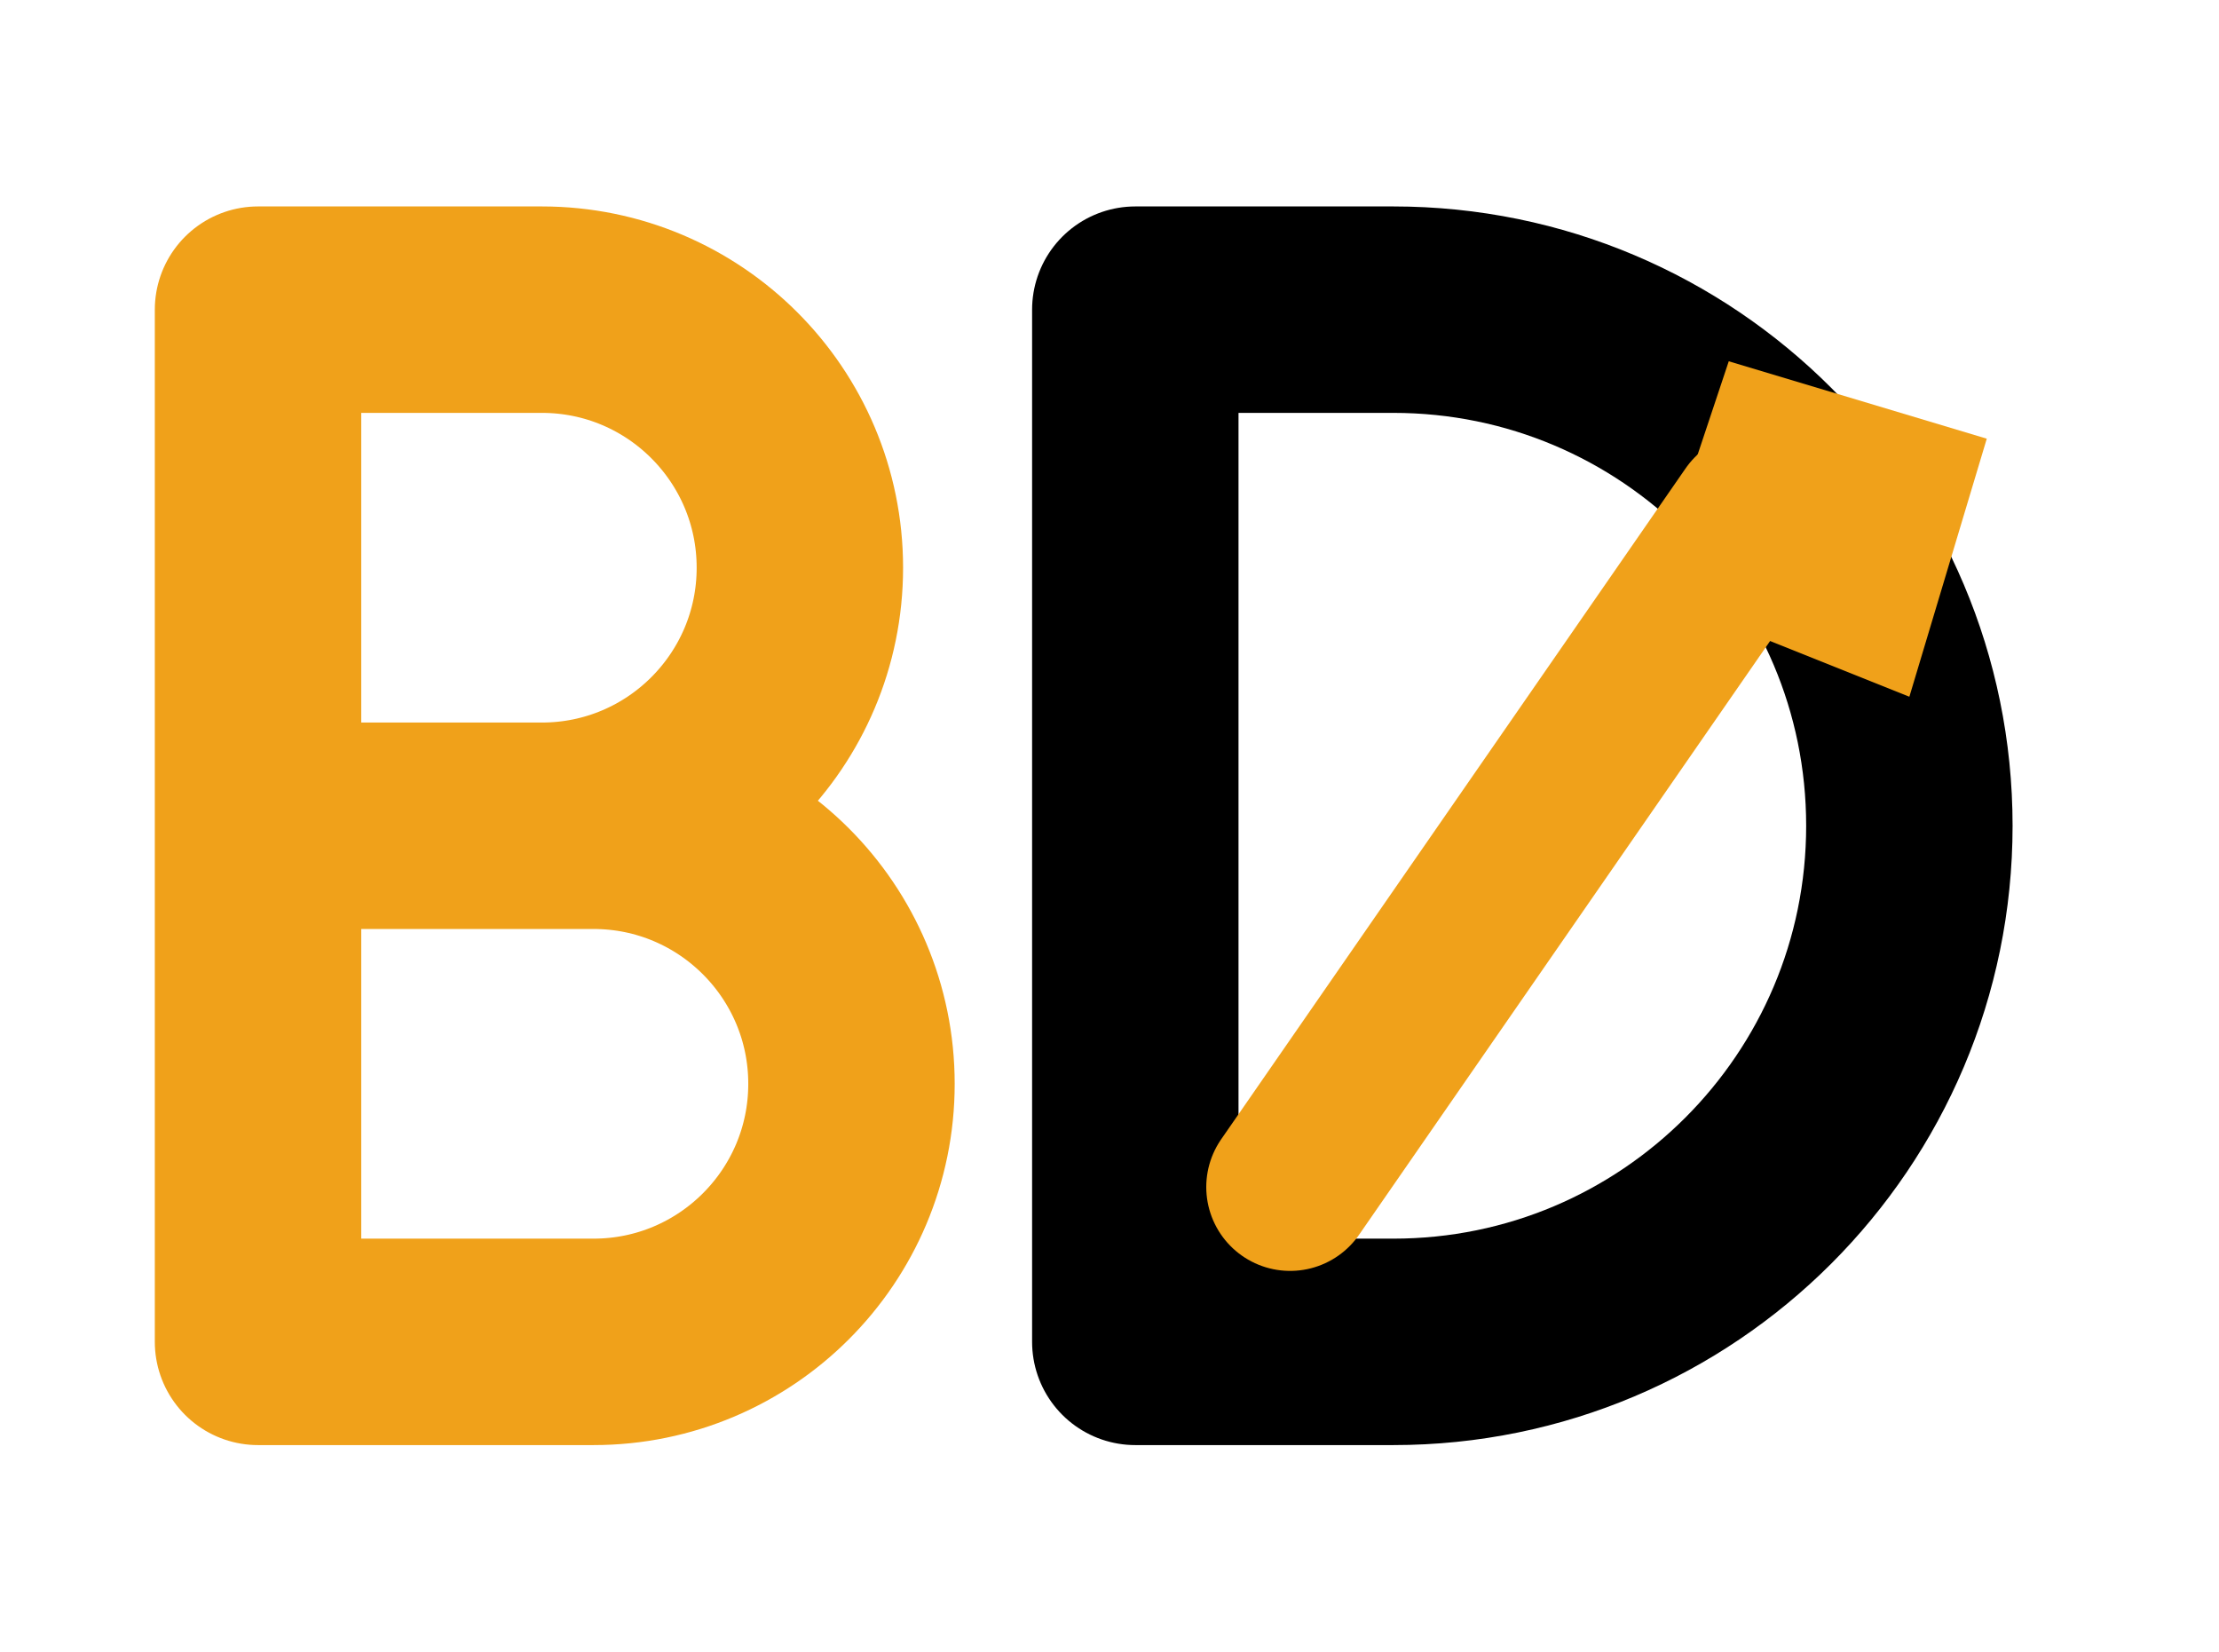
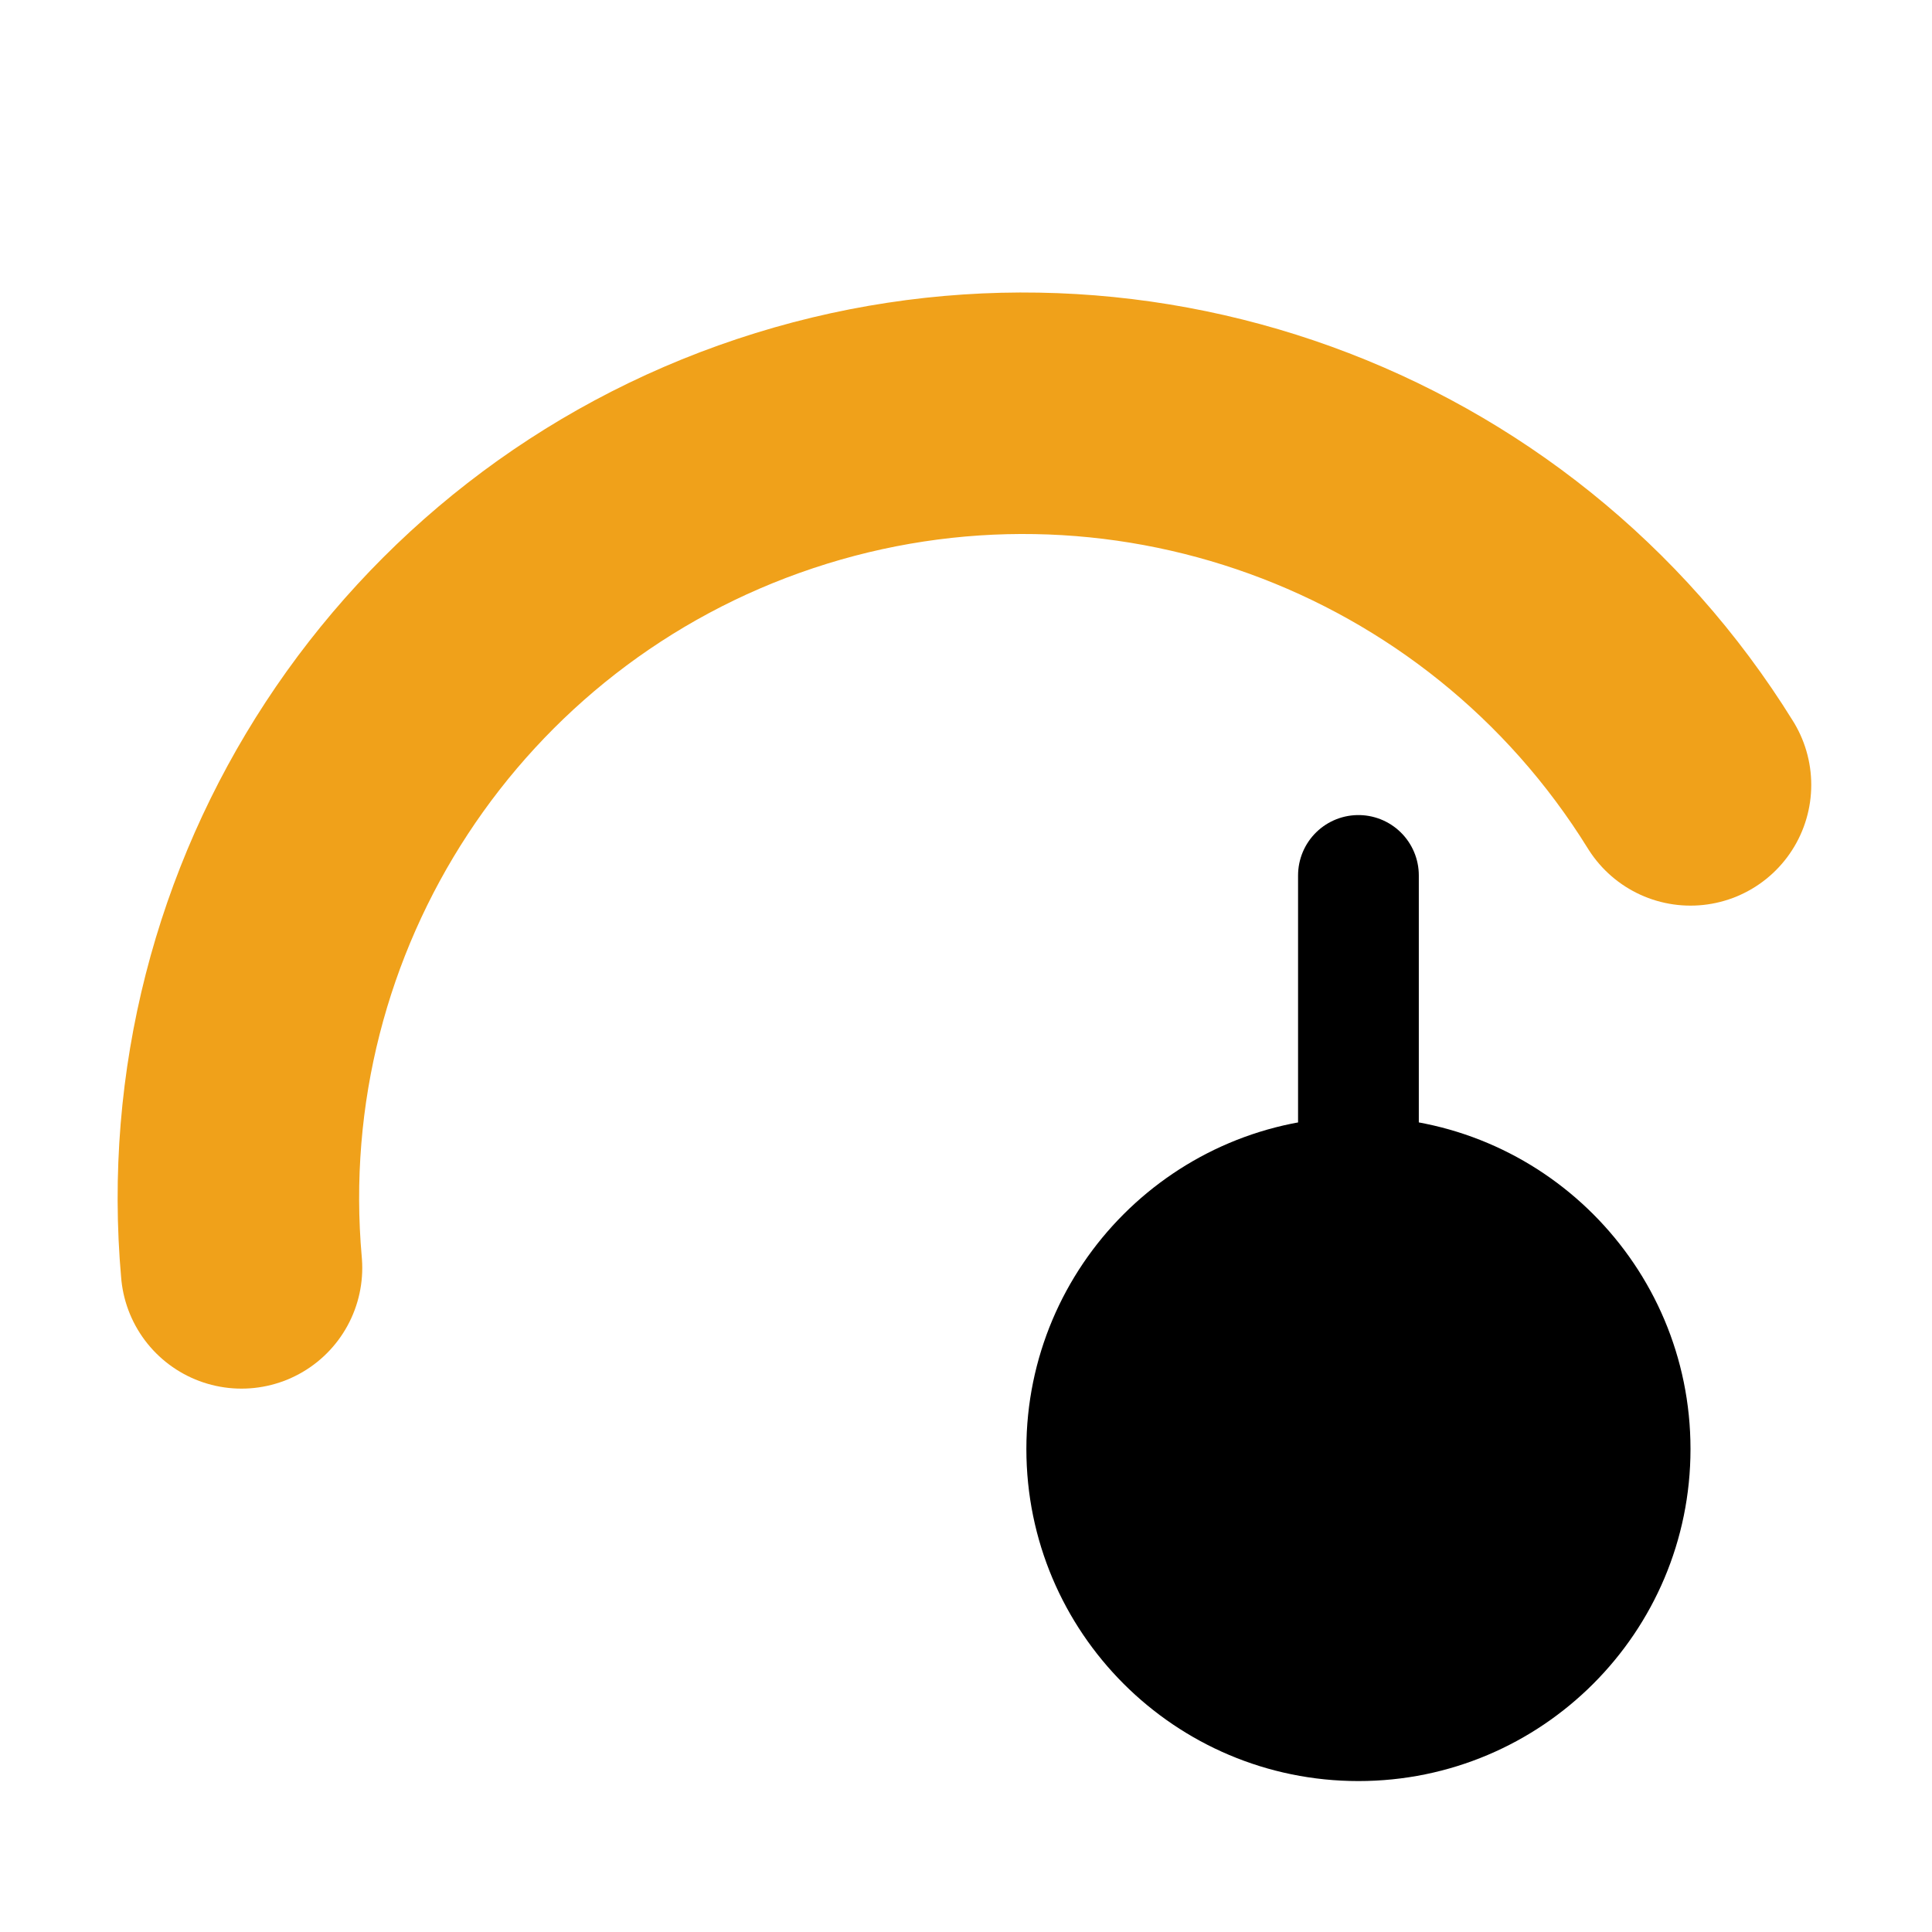
- <svg xmlns="http://www.w3.org/2000/svg" viewBox="0 0 86 64" role="img" aria-label="Beltway Demolition mark: the letters B and D with an excavator boom working through the D">
-   <path d="M10 12v40M10 52h13a10 10 0 0 0 0-20H10M10 32h11a10 10 0 0 0 0-20H10" fill="none" stroke="#f0a11a" stroke-width="8" stroke-linecap="round" stroke-linejoin="round" />
-   <path d="M44 12v40h10a20 20 0 0 0 0-40z" fill="none" stroke="currentColor" stroke-width="8" stroke-linejoin="round" />
-   <path d="M50 46L68 20" fill="none" stroke="#f0a11a" stroke-width="6.5" stroke-linecap="round" />
-   <path d="M67 14l10 3-3 10-10-4z" fill="#f0a11a" />
+ <svg xmlns="http://www.w3.org/2000/svg" viewBox="0 0 64 64" role="img" aria-label="Beltway Demolition: a wrecking ball swinging beneath the brand arc">
+   <path d="M8 42A26 26 0 0 1 56 26" fill="none" stroke="#f0a11a" stroke-width="8" stroke-linecap="round" />
+   <path d="M45 29v9" stroke="currentColor" stroke-width="4" stroke-linecap="round" />
+   <circle cx="45" cy="48" r="11" fill="currentColor" />
</svg>
